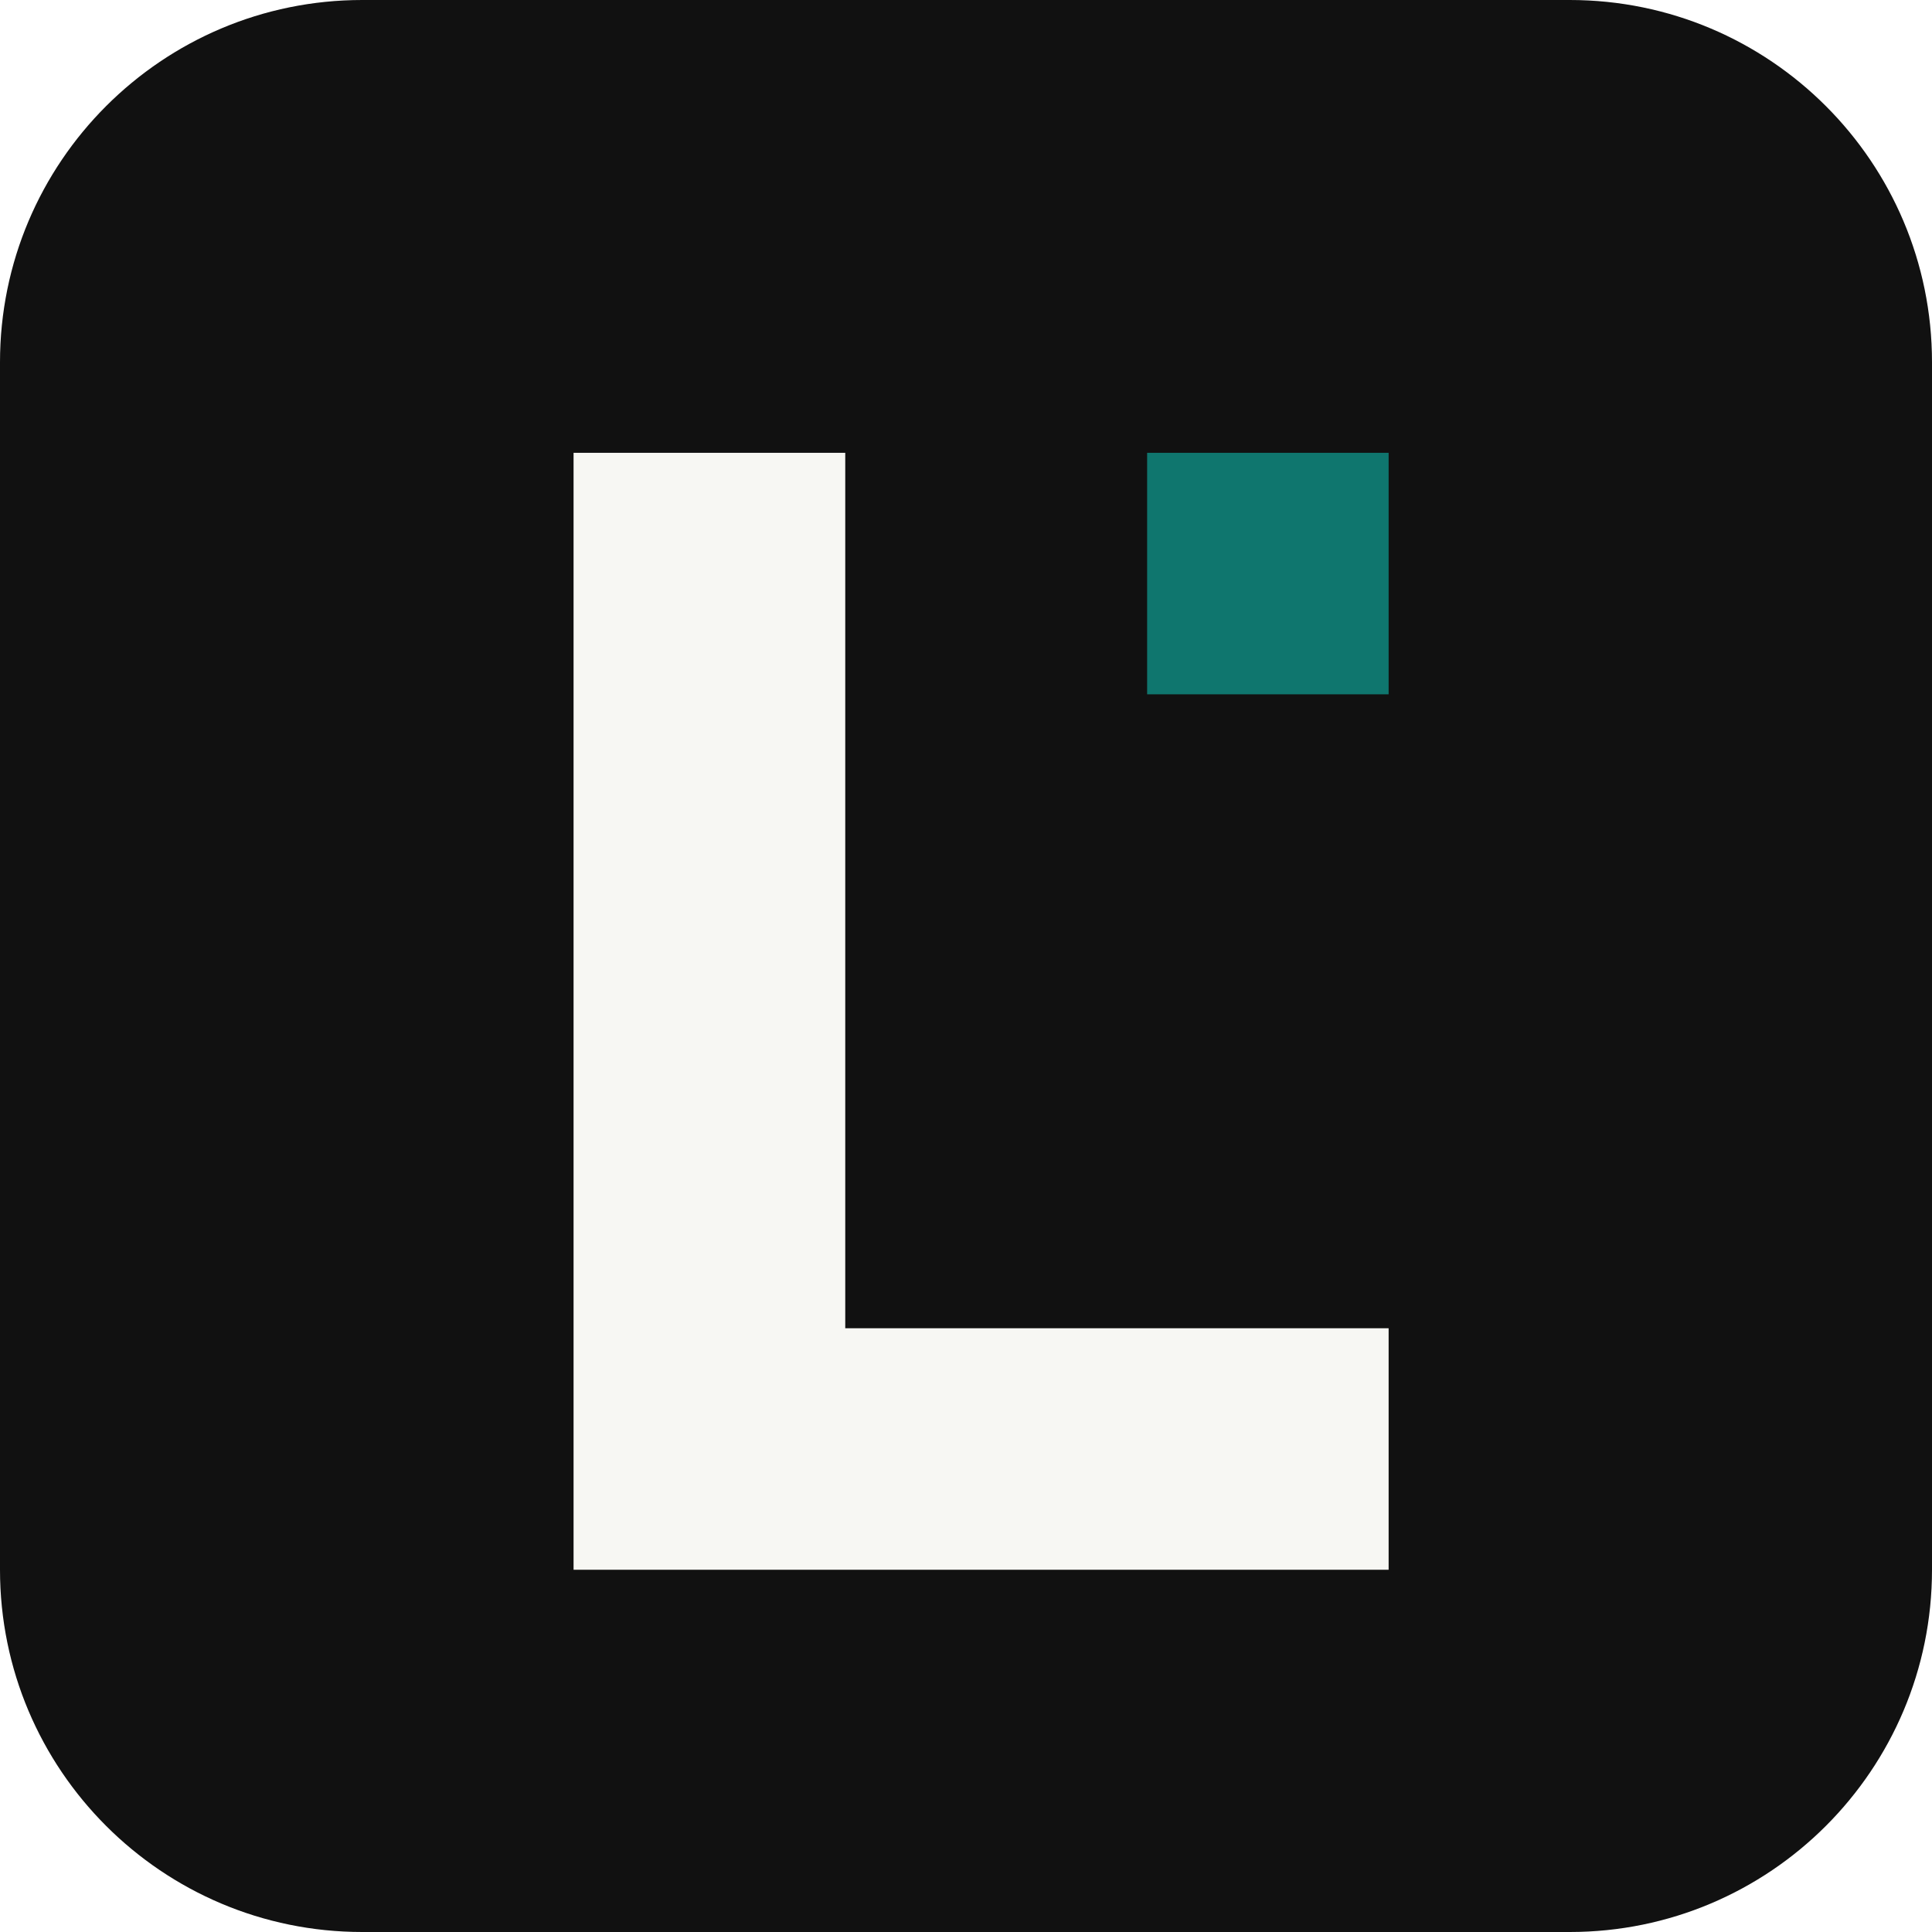
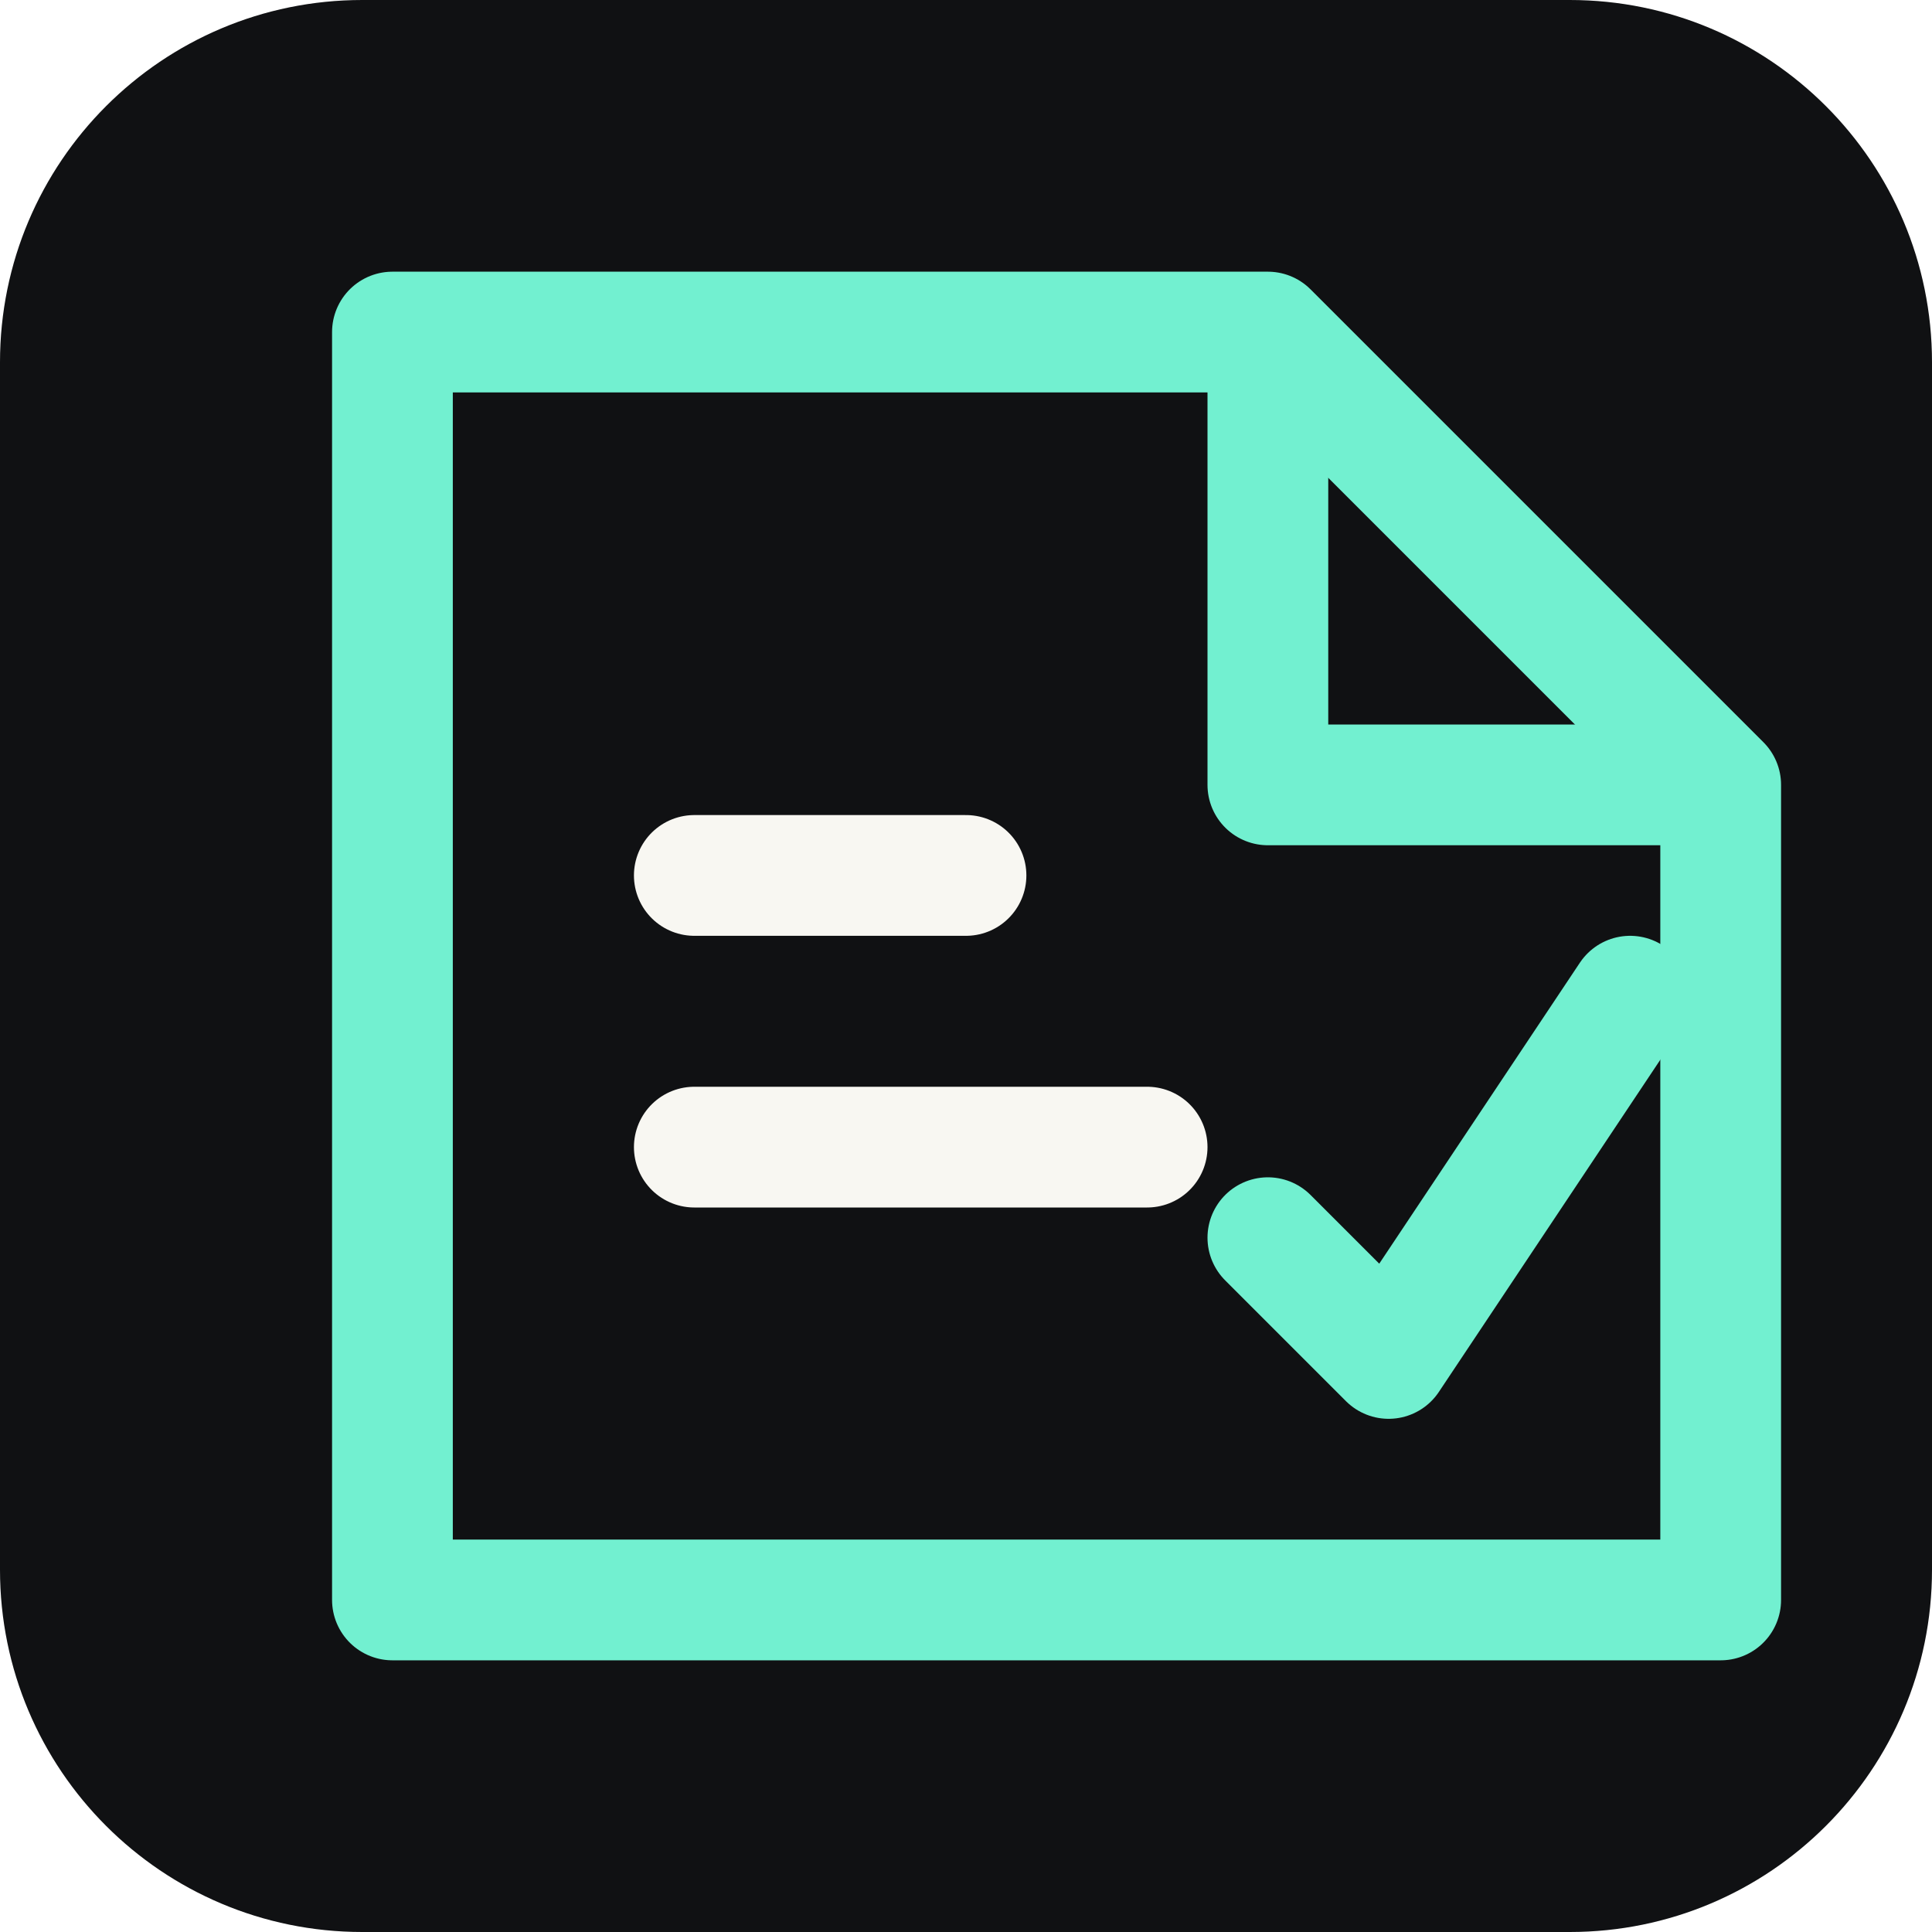
<svg xmlns="http://www.w3.org/2000/svg" viewBox="0 0 64 64">
-   <rect width="64" height="64" rx="12" fill="#111111" />
-   <path d="M19 15h9v29h18v8H19z" fill="#f7f7f3" />
-   <path d="M38 15h8v8h-8z" fill="#0f766e" />
+   <rect width="64" height="64" rx="12" fill="#101113" />
+   <path d="M13 11h29l15 15v27H13z" fill="#101113" stroke="#72f0d0" stroke-width="4" stroke-linejoin="round" />
+   <path d="M42 11v15h15" fill="none" stroke="#72f0d0" stroke-width="4" stroke-linejoin="round" />
+   <path d="M23 38h15M23 29h9" fill="none" stroke="#f8f7f2" stroke-width="4" stroke-linecap="round" />
+   <path d="m42 41 4 4 8-12" fill="none" stroke="#72f0d0" stroke-width="4" stroke-linecap="round" stroke-linejoin="round" />
</svg>
